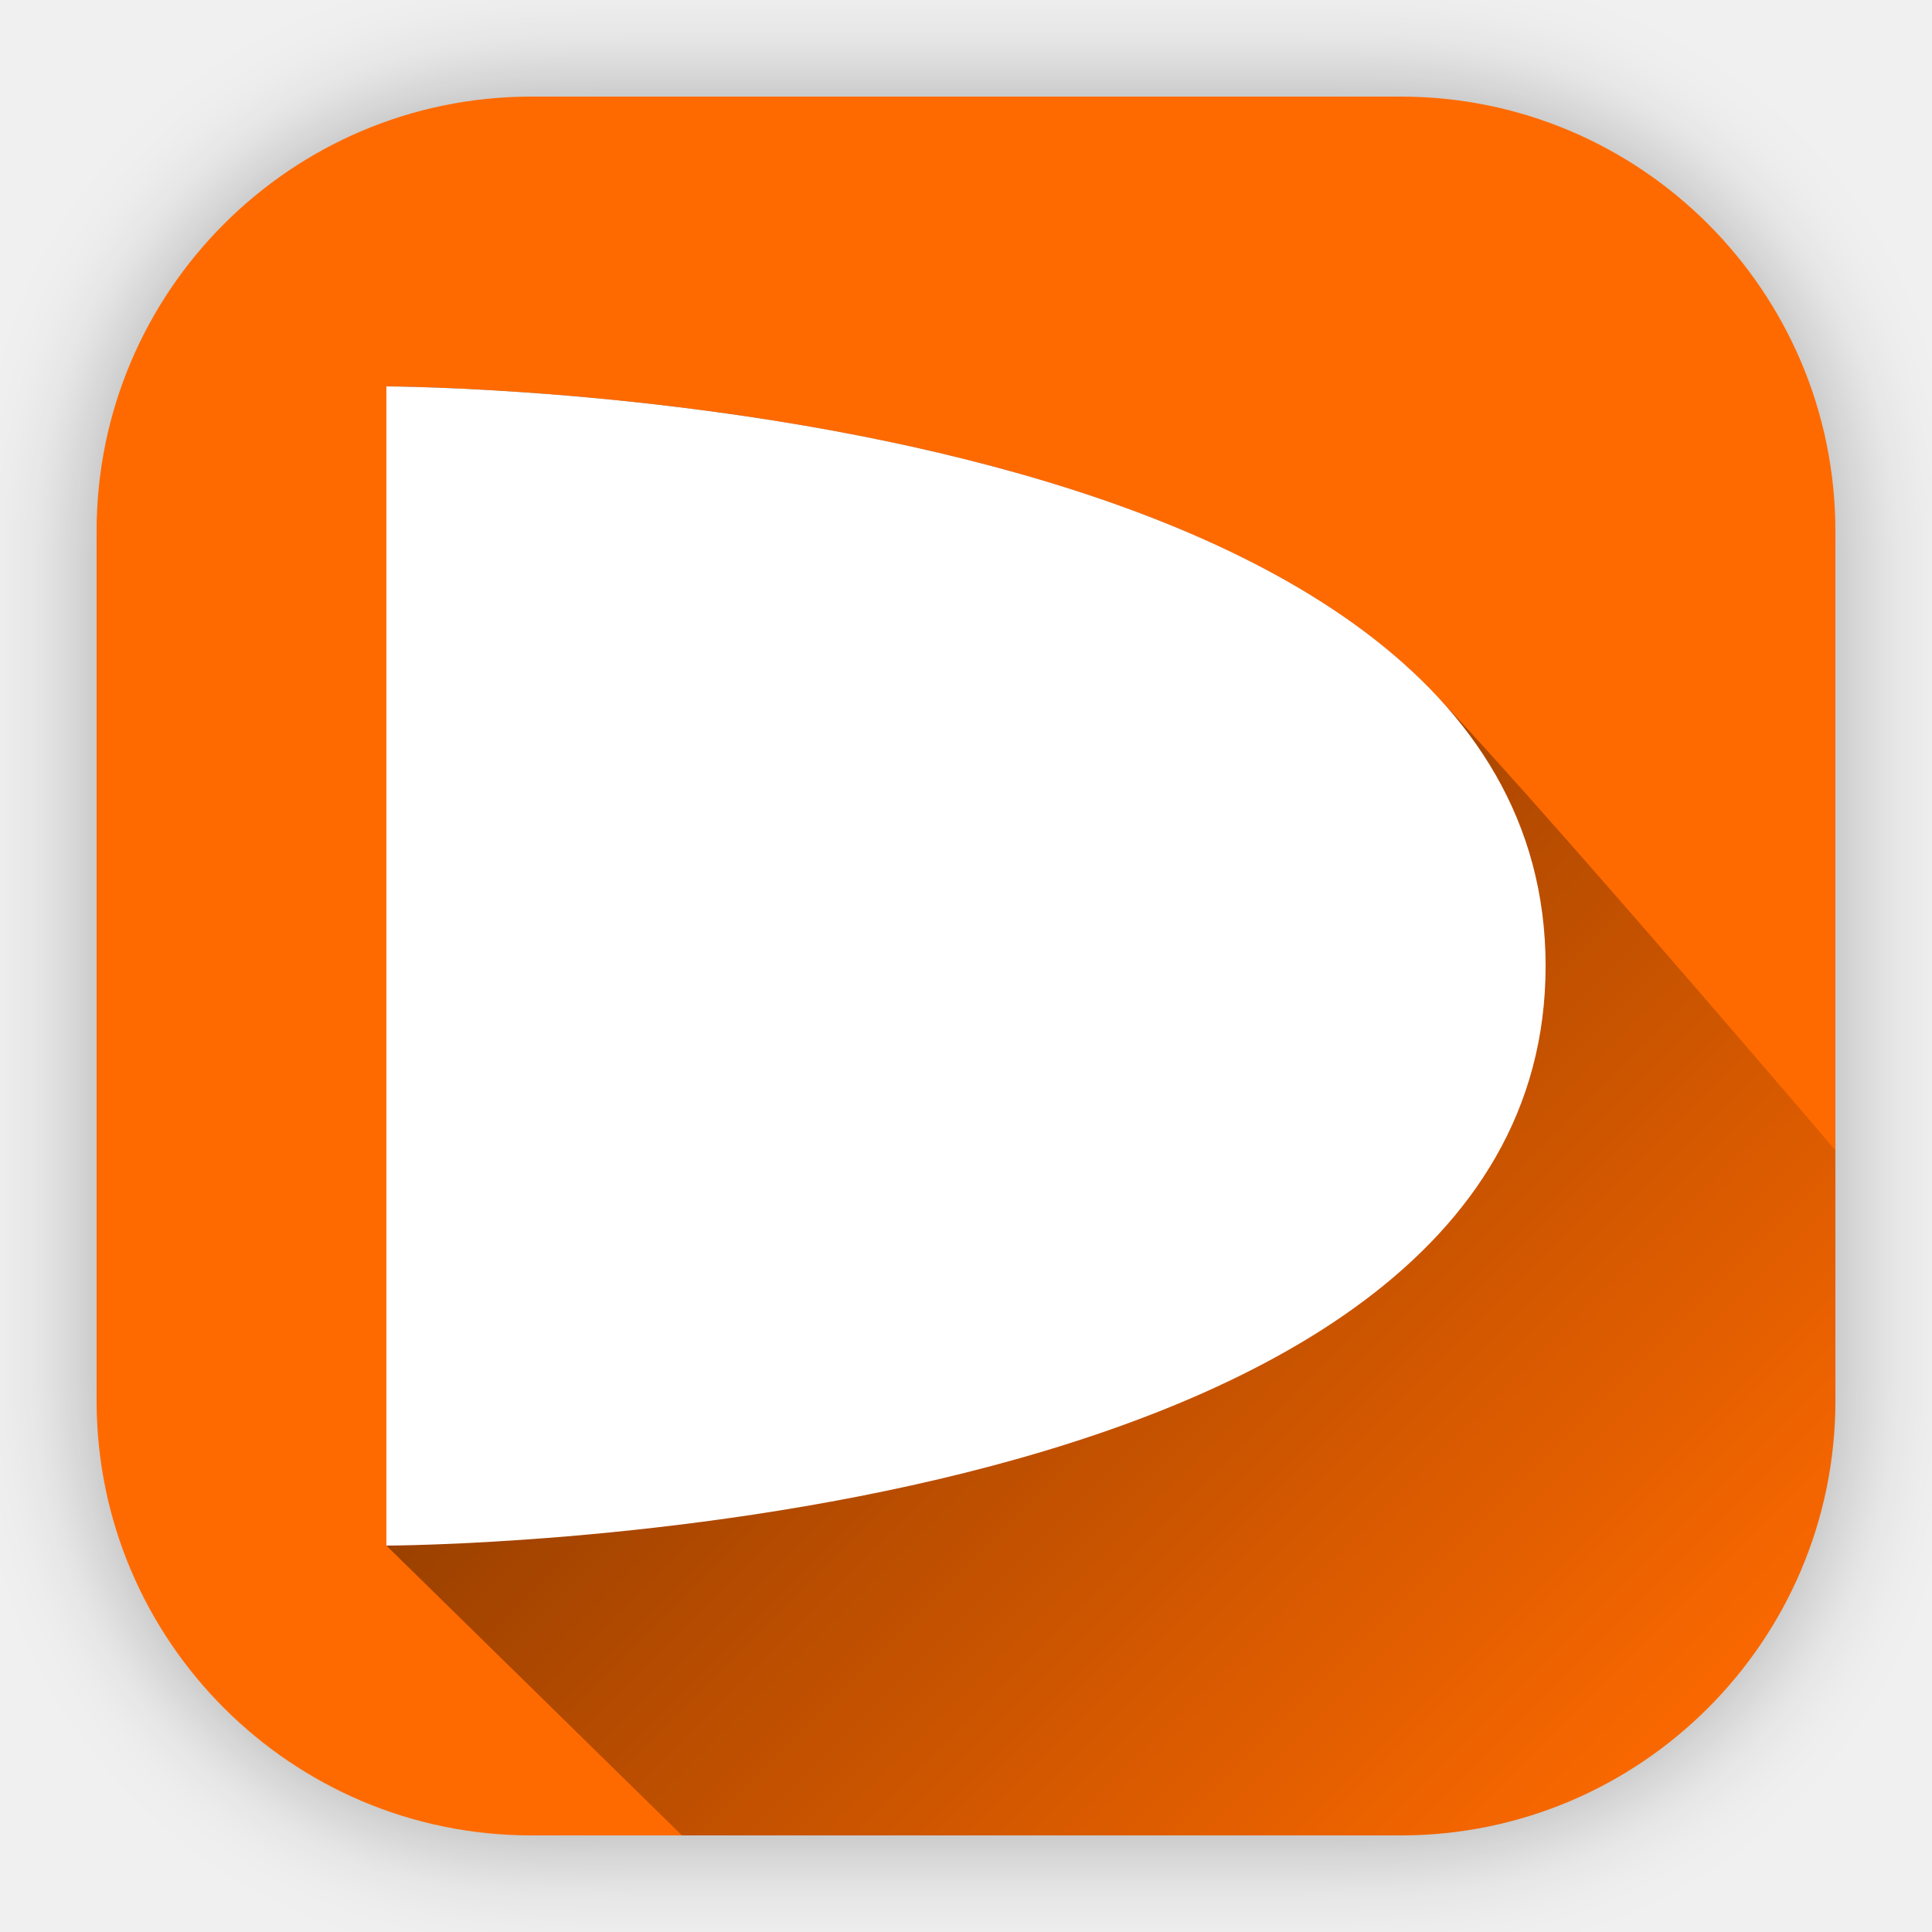
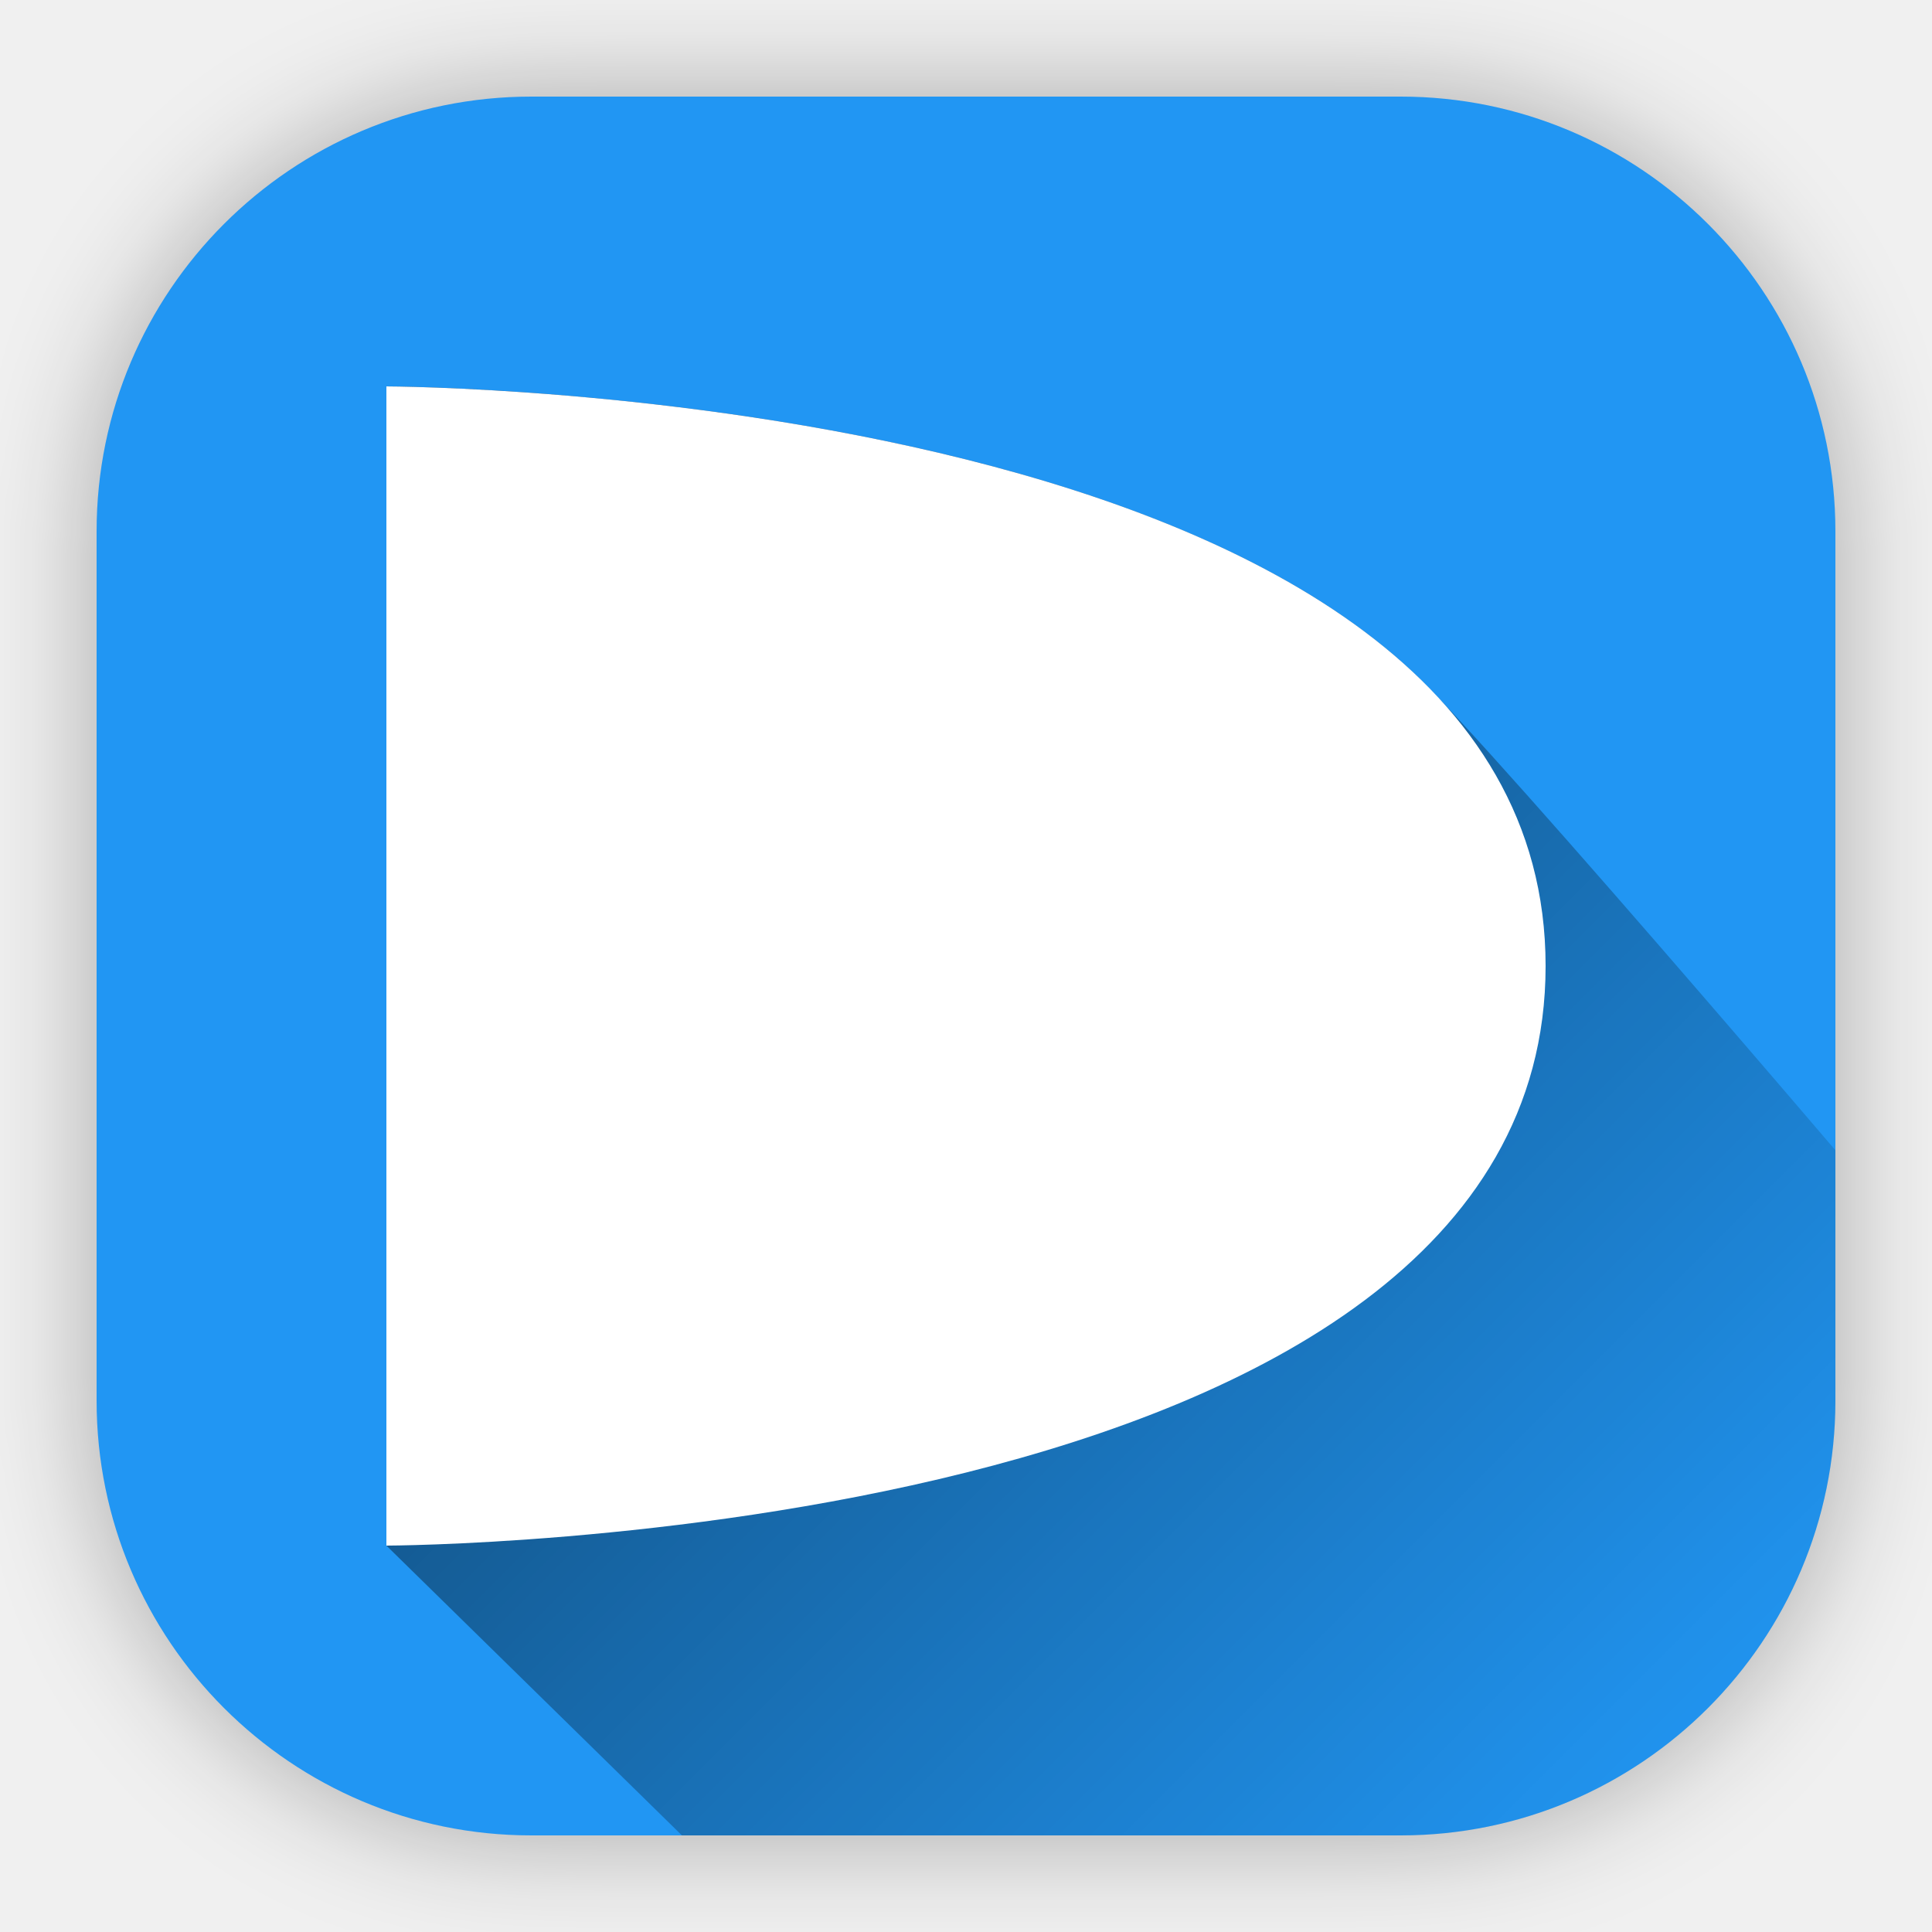
<svg xmlns="http://www.w3.org/2000/svg" width="100%" height="100%" viewBox="0 0 500 500" version="1.1" xml:space="preserve" style="fill-rule:evenodd;clip-rule:evenodd;stroke-linejoin:round;stroke-miterlimit:1.414;">
  <g style="filter:url(#_Effect1);">
    <path d="M475,137.5c0,-62.09 -50.41,-112.5 -112.5,-112.5l-225,0c-62.09,0 -112.5,50.41 -112.5,112.5l0,225c0,62.09 50.41,112.5 112.5,112.5l225,0c62.09,0 112.5,-50.41 112.5,-112.5l0,-225Z" style="fill-opacity:0.302;" />
  </g>
-   <path d="M475,137.5c0,-62.09 -50.41,-112.5 -112.5,-112.5l-225,0c-62.09,0 -112.5,50.41 -112.5,112.5l0,225c0,62.09 50.41,112.5 112.5,112.5l225,0c62.09,0 112.5,-50.41 112.5,-112.5l0,-225Z" style="fill:#ff6a00;" />
+   <path d="M475,137.5c0,-62.09 -50.41,-112.5 -112.5,-112.5l-225,0c-62.09,0 -112.5,50.41 -112.5,112.5l0,225c0,62.09 50.41,112.5 112.5,112.5l225,0c62.09,0 112.5,-50.41 112.5,-112.5l0,-225Z" style="fill:#2196f3;" />
  <clipPath id="_clip2">
    <path d="M475,137.5c0,-62.09 -50.41,-112.5 -112.5,-112.5l-225,0c-62.09,0 -112.5,50.41 -112.5,112.5l0,225c0,62.09 50.41,112.5 112.5,112.5l225,0c62.09,0 112.5,-50.41 112.5,-112.5l0,-225Z" />
  </clipPath>
  <g clip-path="url(#_clip2)">
    <path d="M100,100c0,0 186.104,0.253 265.153,73.451c21.315,19.737 134.847,153.549 134.847,153.549l0,173l-298.023,0l-101.977,-100l0,-300Z" style="fill-opacity:0;" />
    <clipPath id="_clip3">
      <path d="M100,100c0,0 186.104,0.253 265.153,73.451c21.315,19.737 134.847,153.549 134.847,153.549l0,173l-298.023,0l-101.977,-100l0,-300Z" />
    </clipPath>
    <g clip-path="url(#_clip3)">
      <path d="M-65.112,241.388l365.112,365.112l260.731,-260.731l-365.112,-365.112l-260.731,260.731Z" style="fill:url(#_Linear4);" />
    </g>
  </g>
  <path d="M100,100c0,0 300,0.408 300,150c0,149.592 -300,150 -300,150l0,-300Z" style="fill:#fff;" />
  <defs>
    <filter id="_Effect1" filterUnits="userSpaceOnUse" x="-65" y="-65" width="630" height="630">
      <feGaussianBlur in="SourceGraphic" stdDeviation="15" />
    </filter>
    <linearGradient id="_Linear4" x1="0" y1="0" x2="1" y2="0" gradientUnits="userSpaceOnUse" gradientTransform="matrix(-365.112,-365.112,260.731,-260.731,430.366,476.134)">
      <stop offset="0%" style="stop-color:#000;stop-opacity:0" />
      <stop offset="100%" style="stop-color:#000;stop-opacity:0.702" />
    </linearGradient>
  </defs>
</svg>
